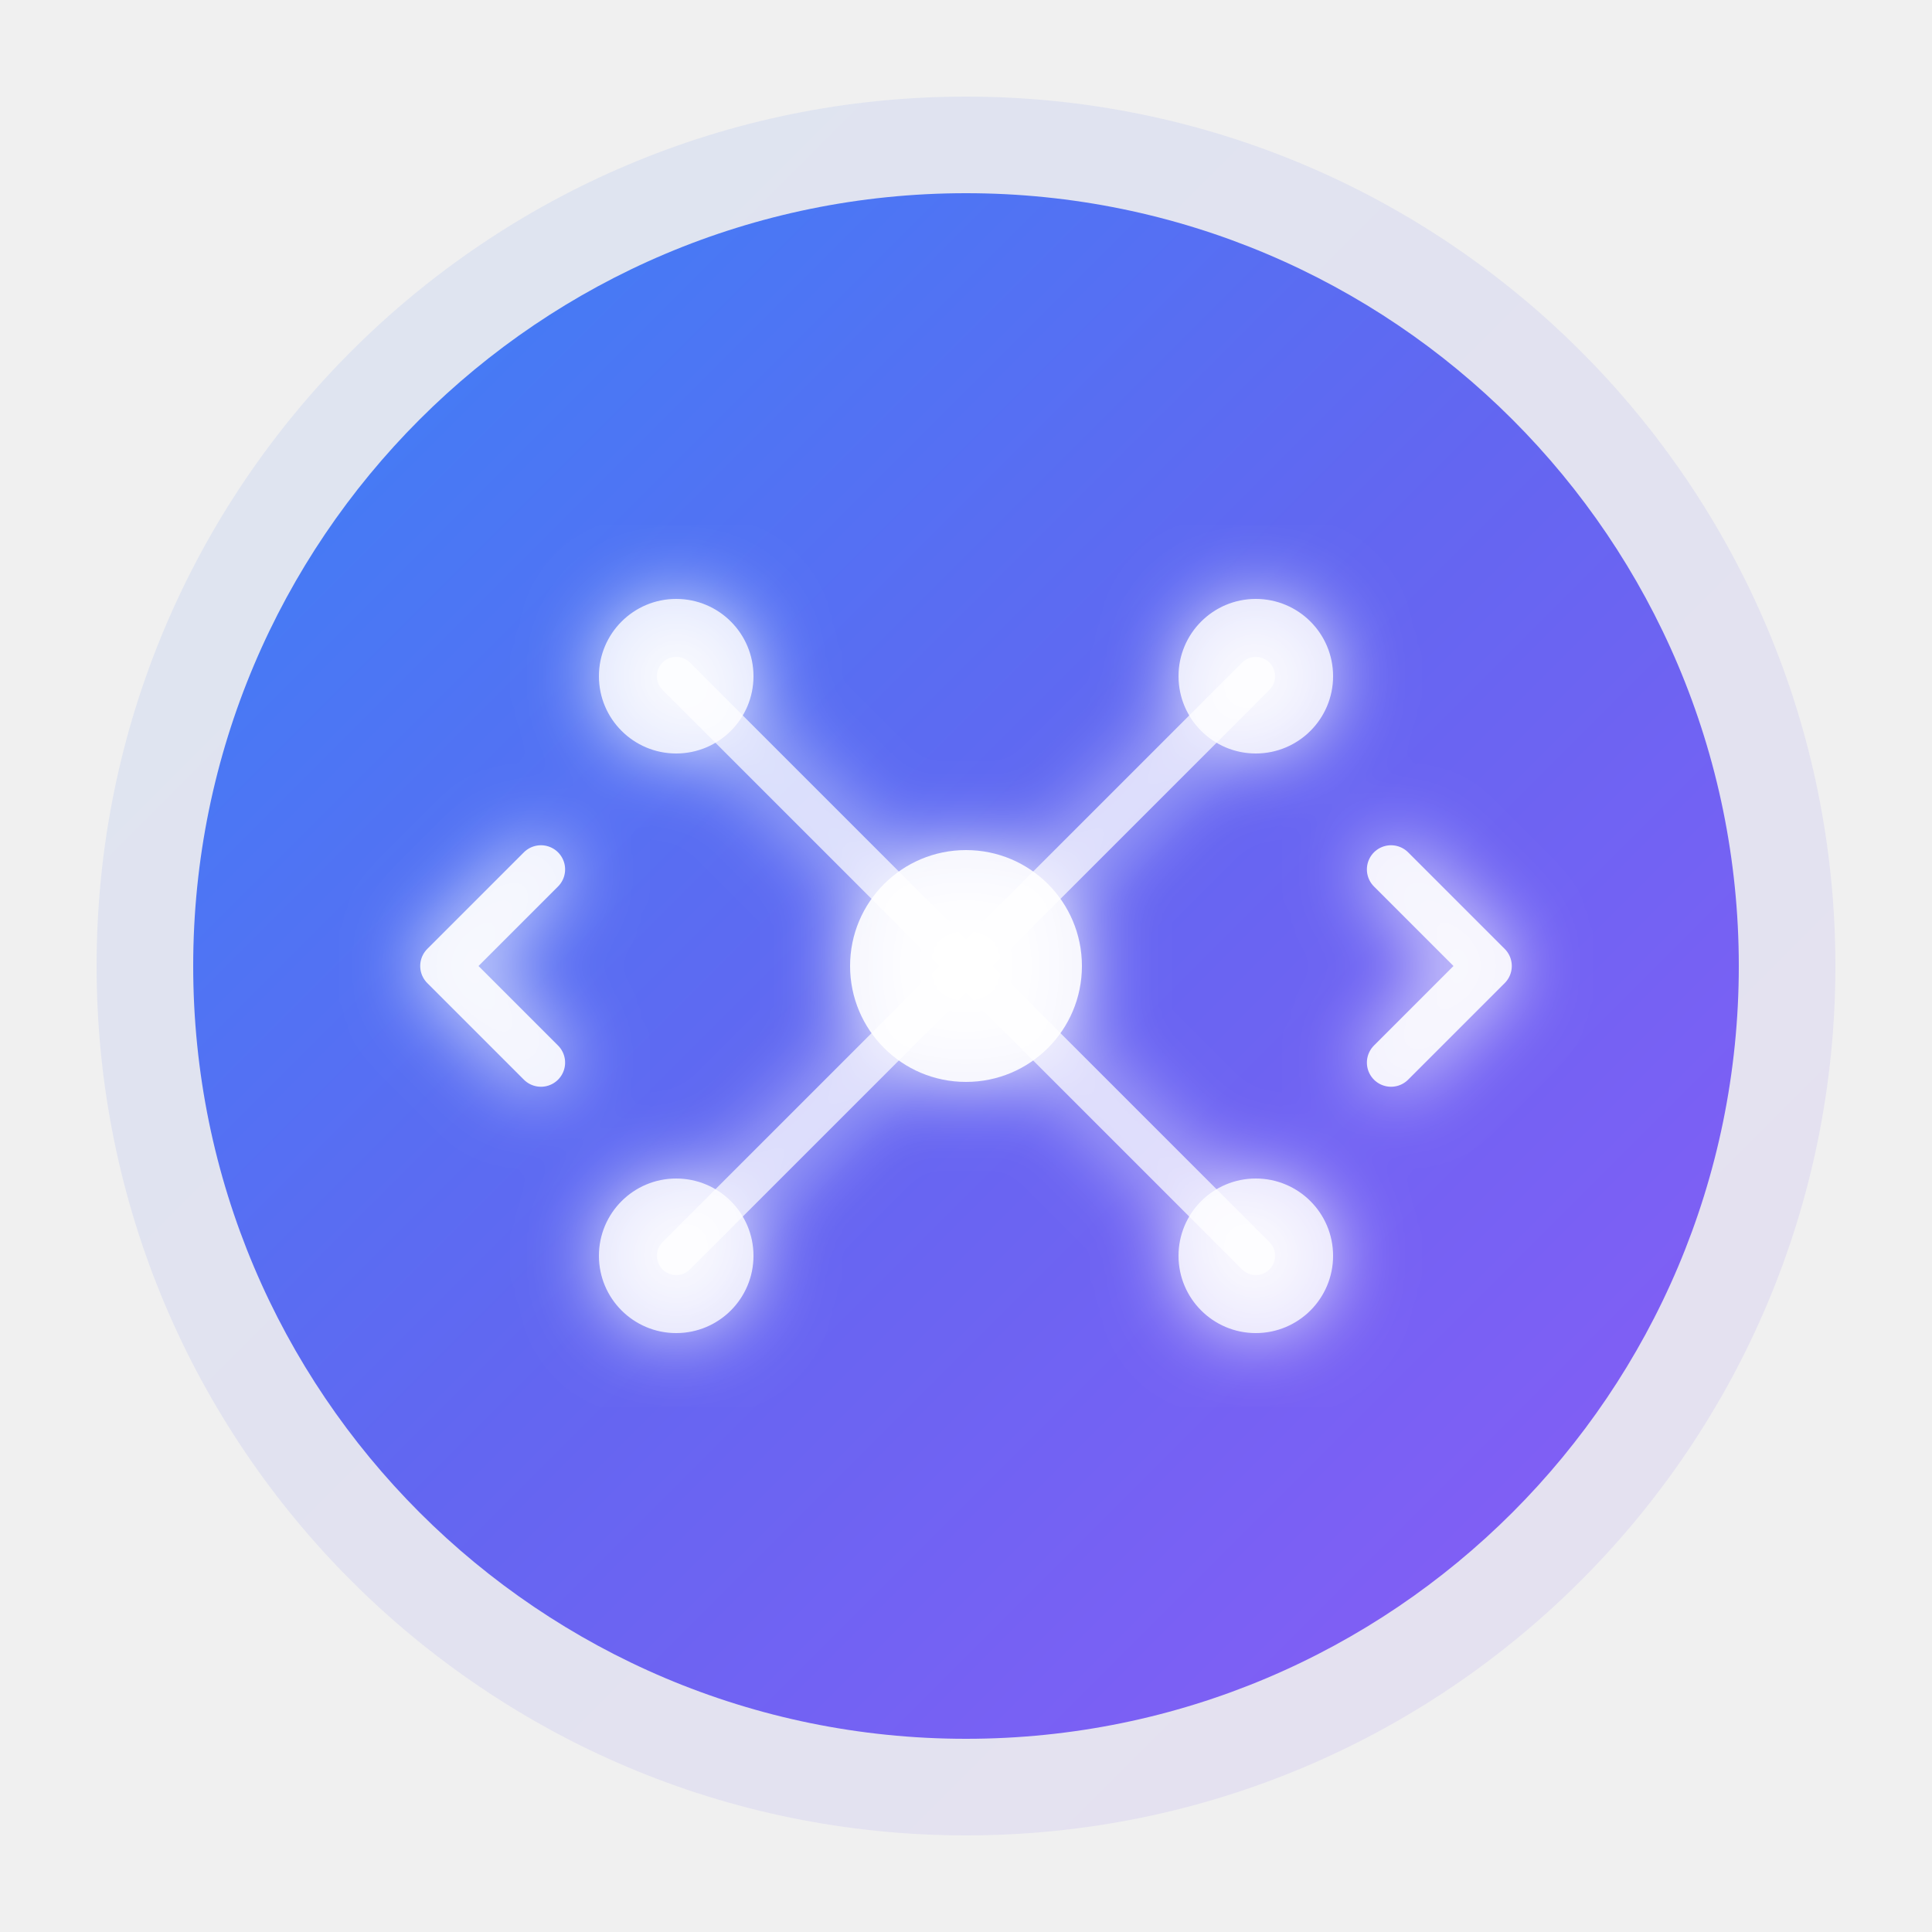
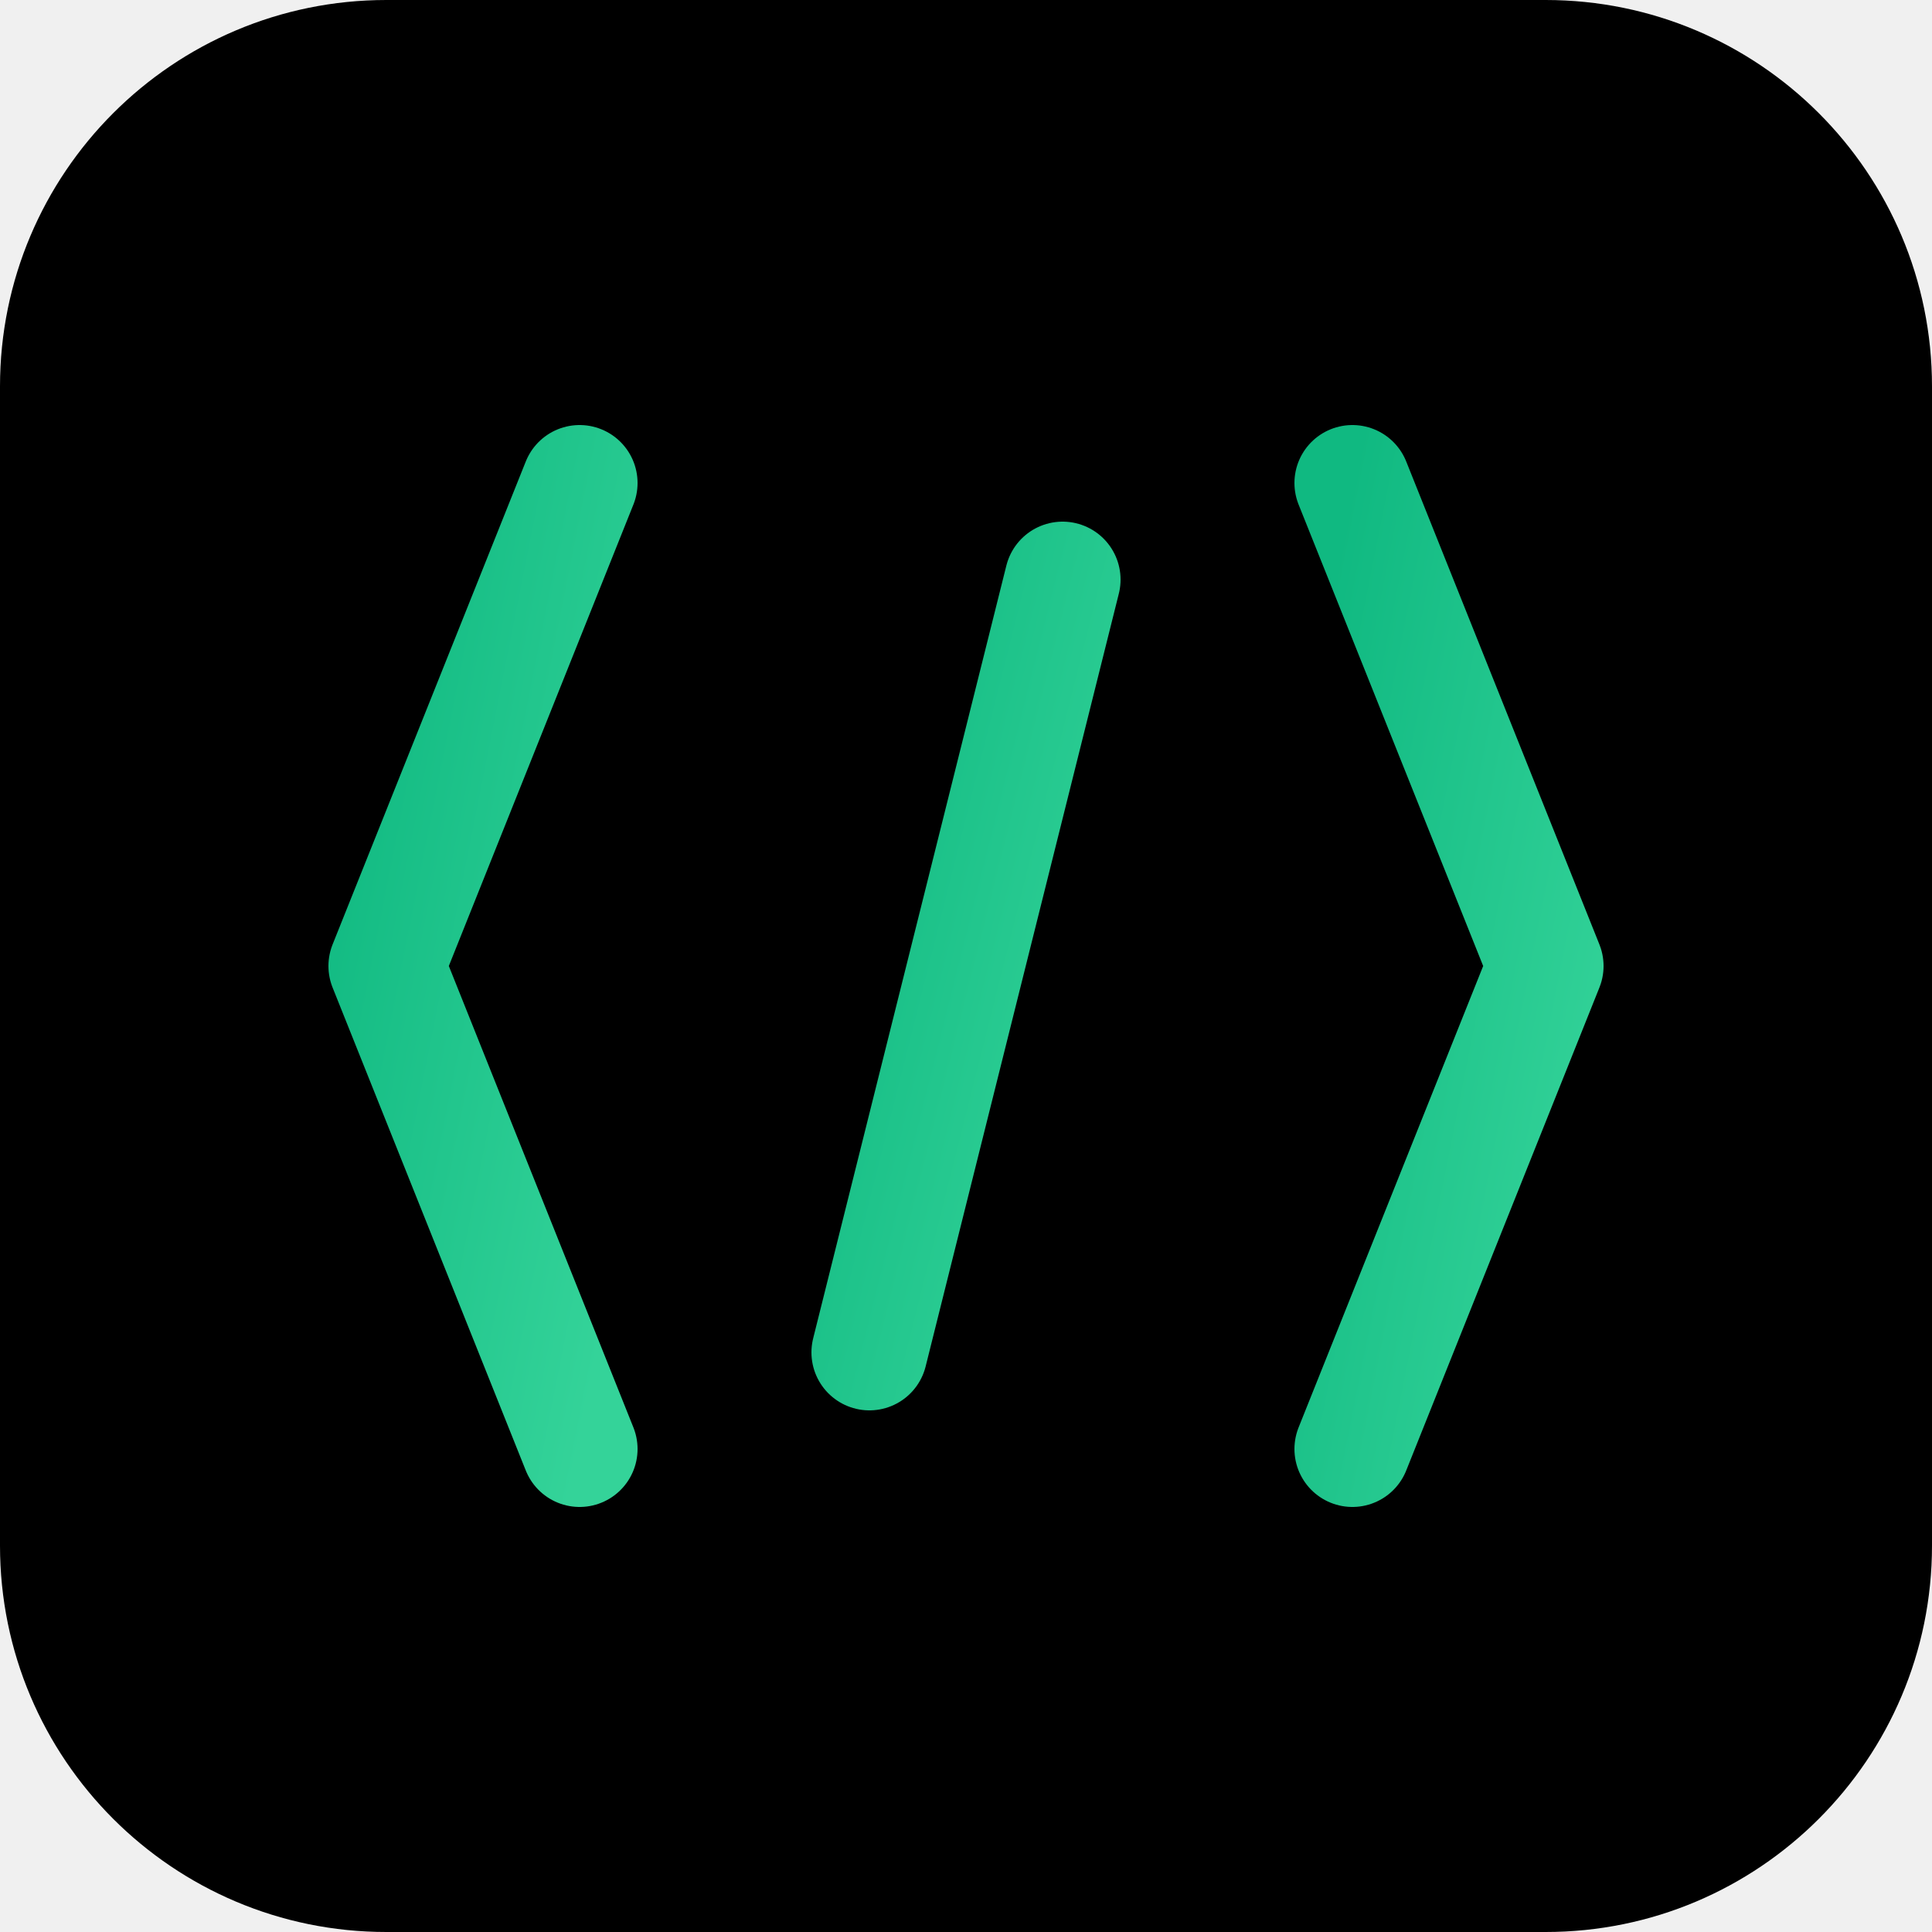
- <svg xmlns="http://www.w3.org/2000/svg" viewBox="0 0 100 100" fill="none">
+ <svg xmlns="http://www.w3.org/2000/svg" viewBox="0 0 100 100">
  <defs>
-     <linearGradient id="logoGradient" x1="0%" y1="0%" x2="100%" y2="100%">
-       <stop offset="0%" stop-color="#3B82F6" />
-       <stop offset="50%" stop-color="#6366F1" />
-       <stop offset="100%" stop-color="#8B5CF6" />
+     <linearGradient id="greenGradient" x1="0%" y1="0%" x2="100%" y2="100%">
+       <stop offset="0%" style="stop-color:#10b981;stop-opacity:1" />
+       <stop offset="100%" style="stop-color:#34d399;stop-opacity:1" />
    </linearGradient>
-     <filter id="glow">
-       <feGaussianBlur stdDeviation="2" result="coloredBlur" />
-       <feMerge>
-         <feMergeNode in="coloredBlur" />
-         <feMergeNode in="SourceGraphic" />
-       </feMerge>
-     </filter>
  </defs>
-   <circle cx="50" cy="50" r="45" fill="url(#logoGradient)" opacity="0.1" />
-   <circle cx="50" cy="50" r="40" fill="url(#logoGradient)" />
-   <g filter="url(#glow)">
-     <circle cx="50" cy="50" r="6" fill="white" opacity="0.9" />
-     <line x1="50" y1="50" x2="35" y2="35" stroke="white" stroke-width="2" opacity="0.7" stroke-linecap="round" />
-     <line x1="50" y1="50" x2="65" y2="35" stroke="white" stroke-width="2" opacity="0.7" stroke-linecap="round" />
-     <line x1="50" y1="50" x2="35" y2="65" stroke="white" stroke-width="2" opacity="0.7" stroke-linecap="round" />
-     <line x1="50" y1="50" x2="65" y2="65" stroke="white" stroke-width="2" opacity="0.7" stroke-linecap="round" />
-     <circle cx="35" cy="35" r="4" fill="white" opacity="0.8" />
-     <circle cx="65" cy="35" r="4" fill="white" opacity="0.8" />
-     <circle cx="35" cy="65" r="4" fill="white" opacity="0.8" />
-     <circle cx="65" cy="65" r="4" fill="white" opacity="0.8" />
-     <path d="M 28 45 L 23 50 L 28 55" stroke="white" stroke-width="2.5" fill="none" stroke-linecap="round" stroke-linejoin="round" opacity="0.9" />
-     <path d="M 72 45 L 77 50 L 72 55" stroke="white" stroke-width="2.5" fill="none" stroke-linecap="round" stroke-linejoin="round" opacity="0.9" />
-   </g>
+   <rect width="100" height="100" rx="20" fill="#000000" />
+   <path d="M 30 25 L 20 50 L 30 75" stroke="url(#greenGradient)" stroke-width="6" fill="none" stroke-linecap="round" stroke-linejoin="round" />
+   <path d="M 70 25 L 80 50 L 70 75" stroke="url(#greenGradient)" stroke-width="6" fill="none" stroke-linecap="round" stroke-linejoin="round" />
+   <line x1="55" y1="30" x2="45" y2="70" stroke="url(#greenGradient)" stroke-width="6" stroke-linecap="round" />
</svg>
